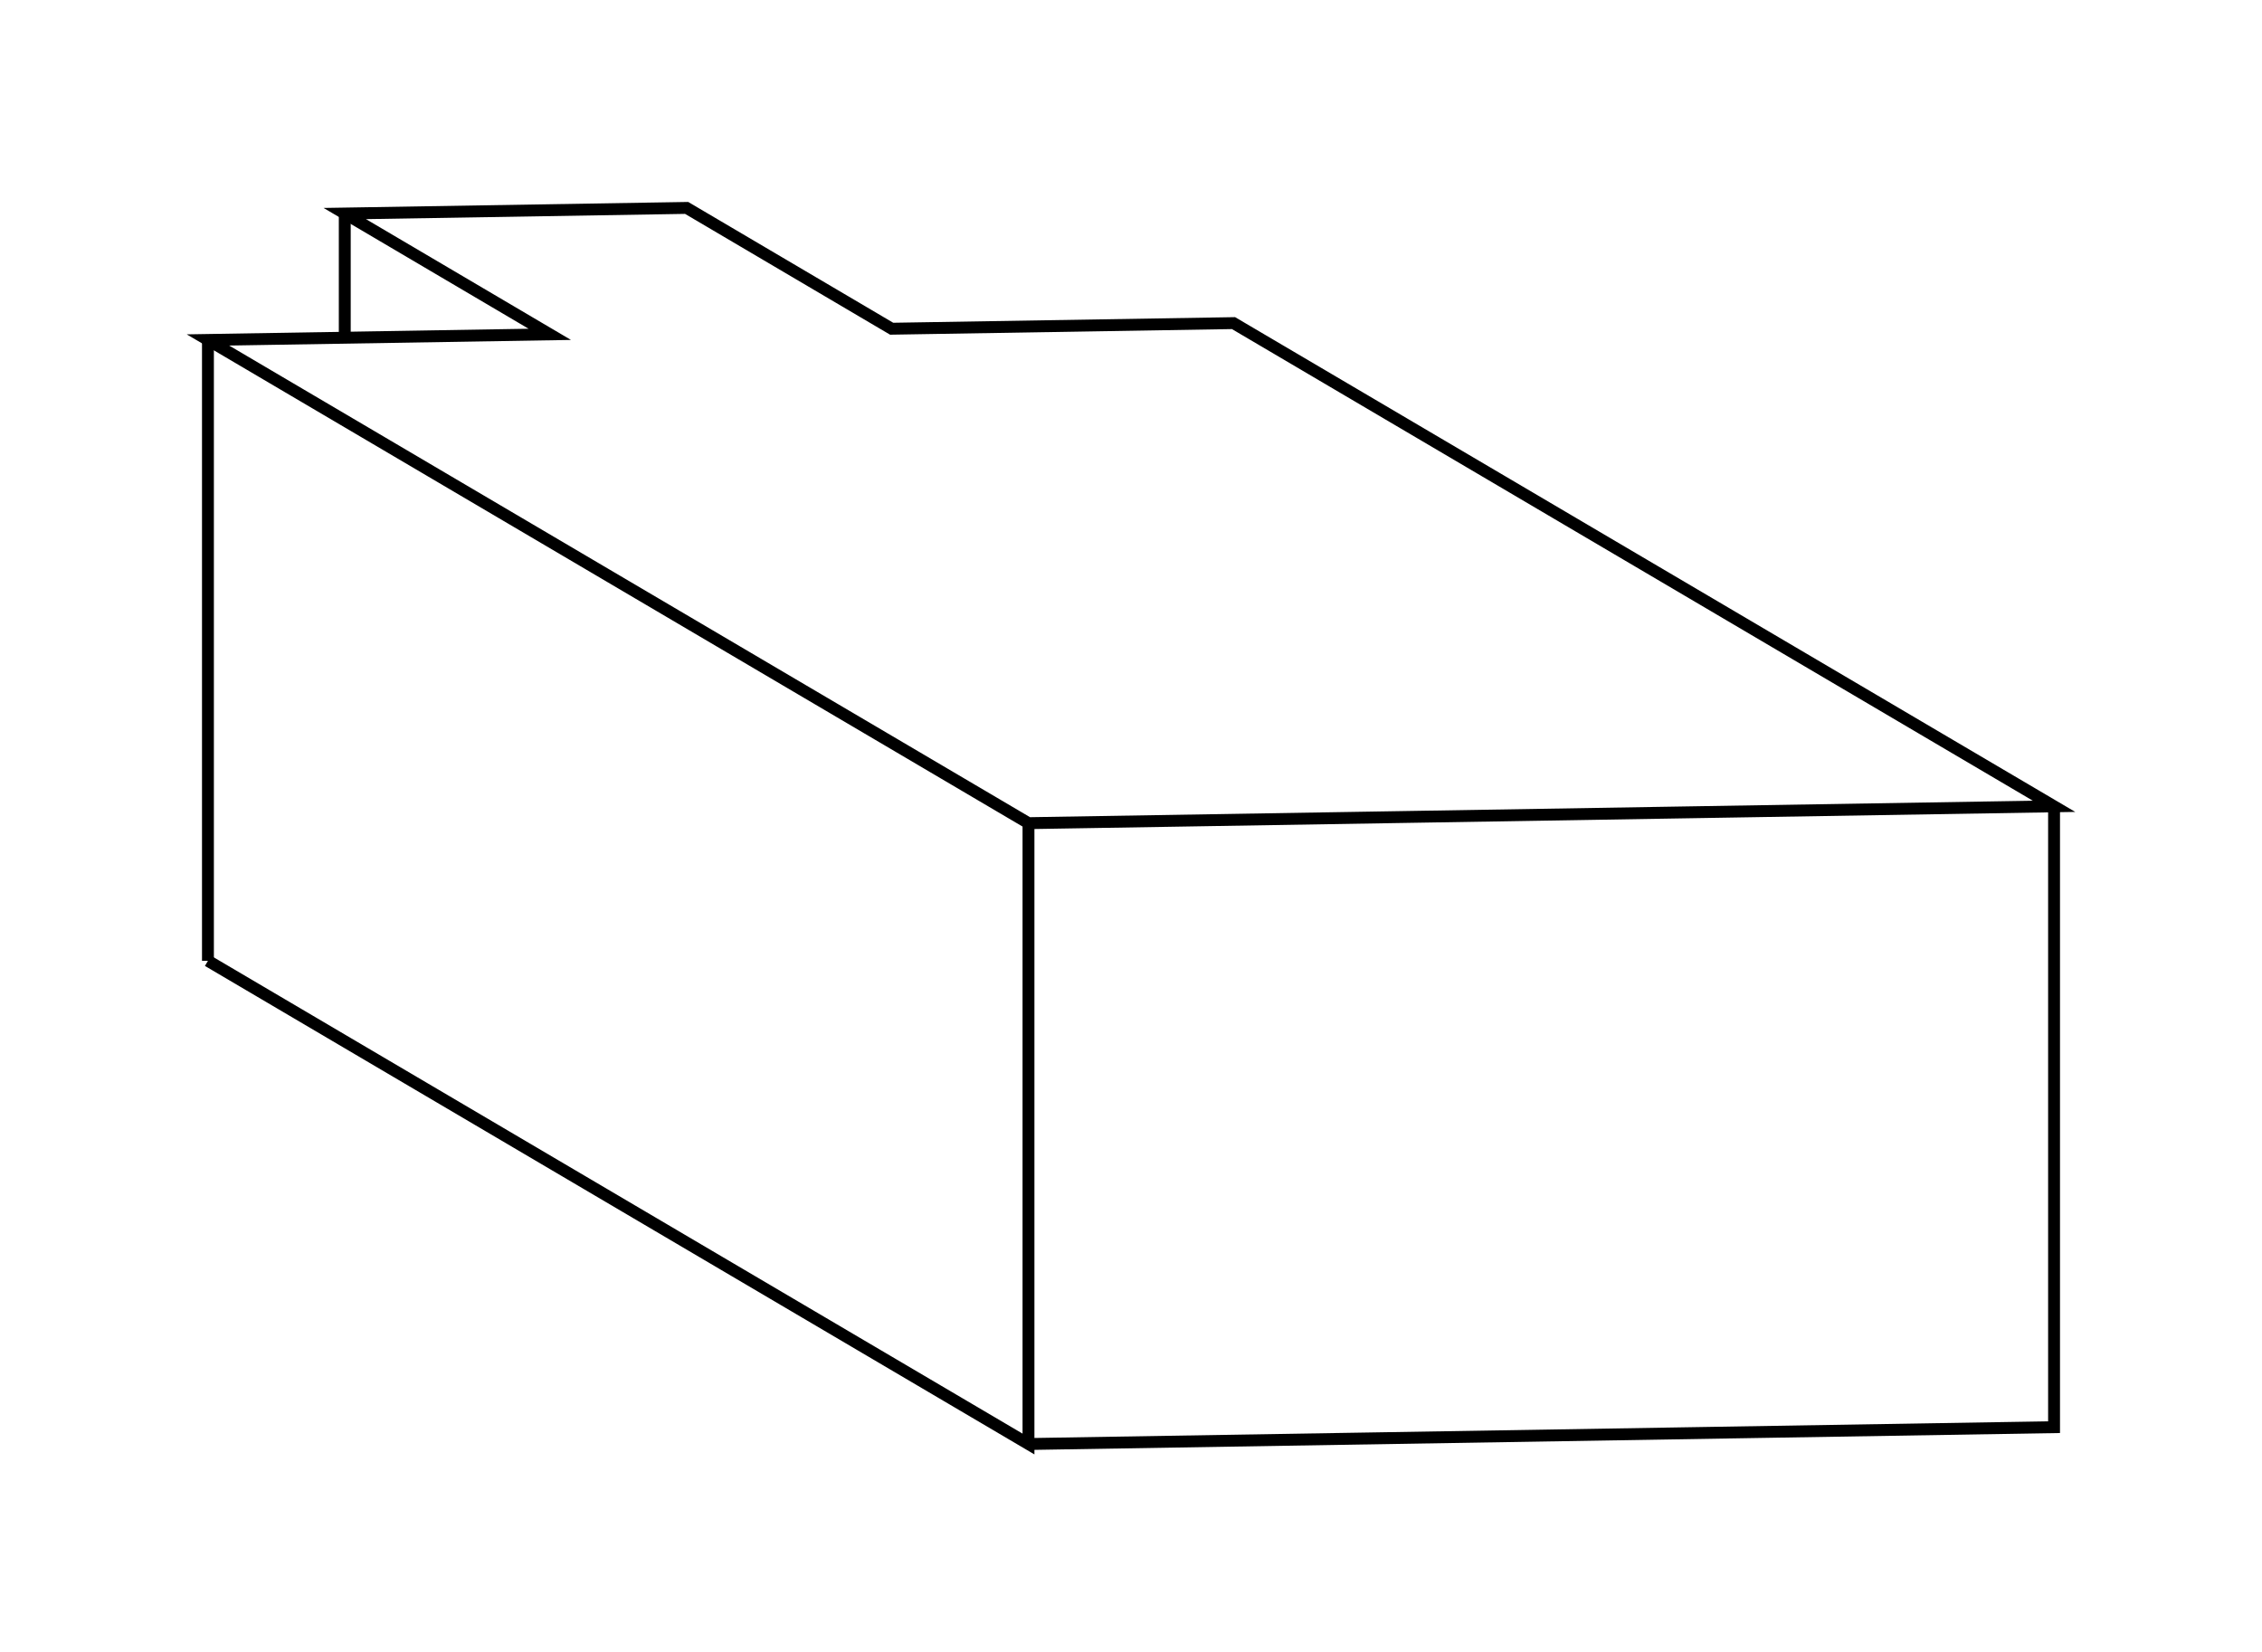
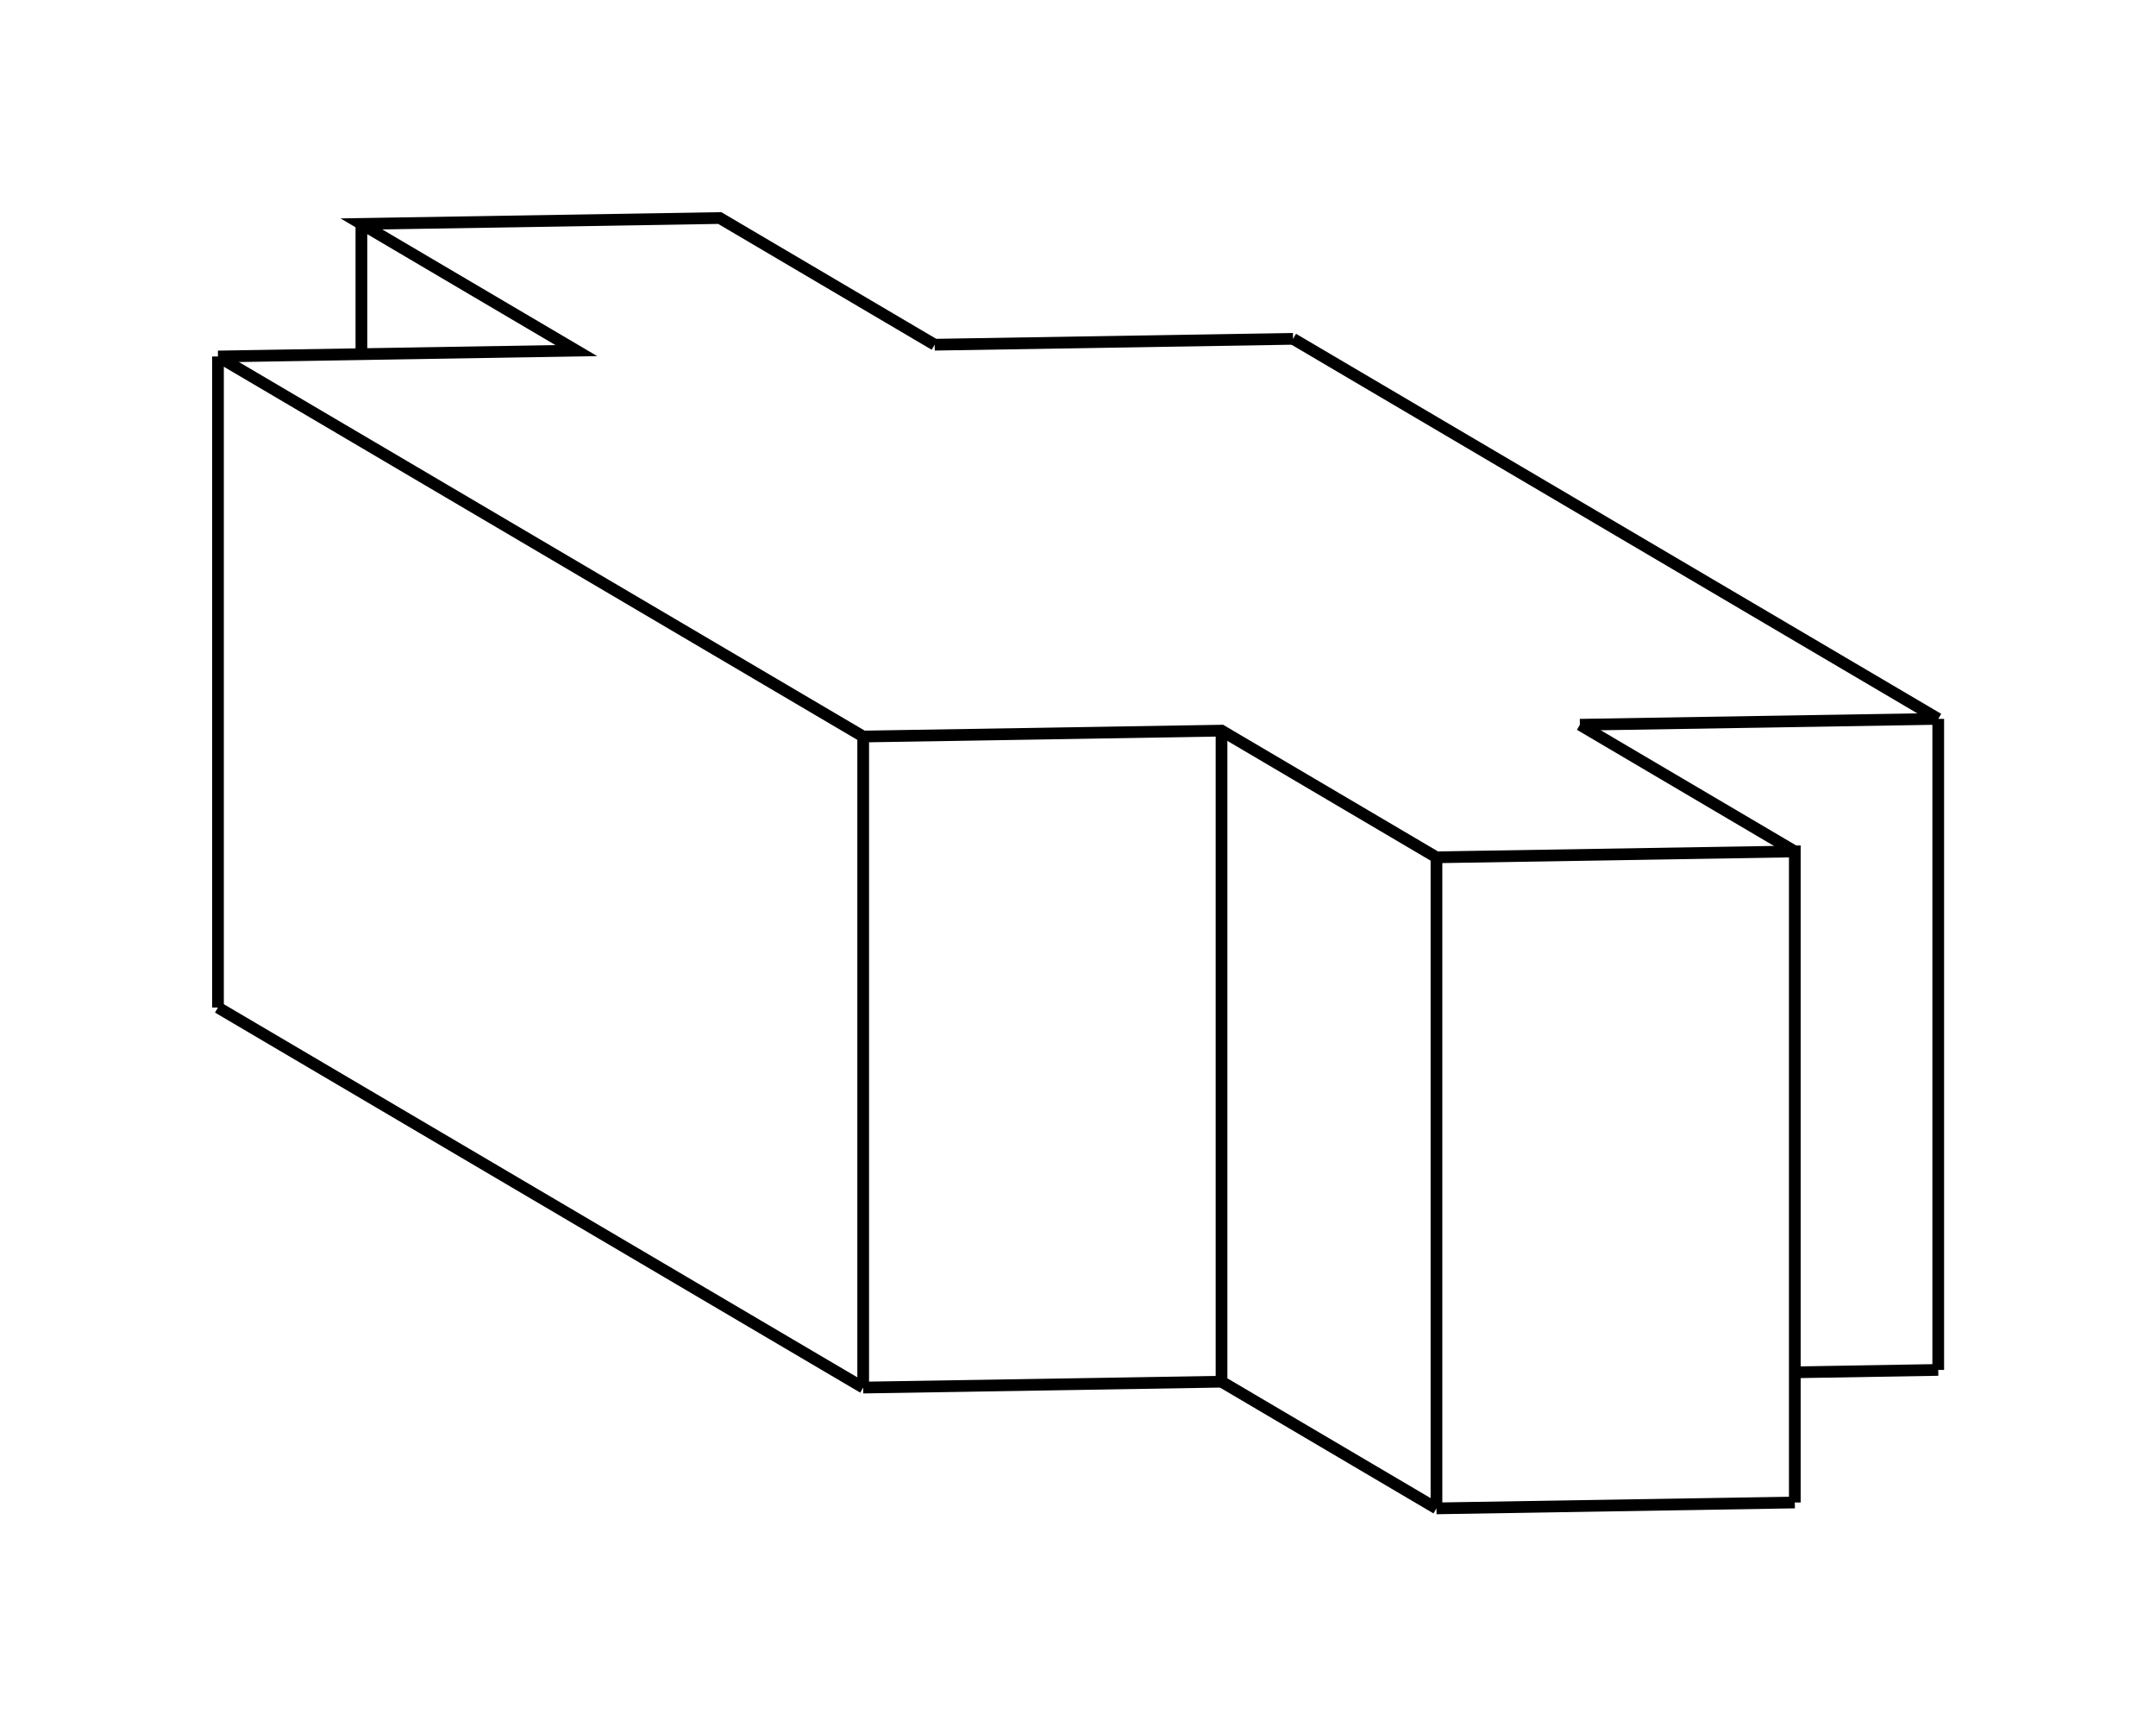
- <svg xmlns="http://www.w3.org/2000/svg" version="1.1" viewBox="-4.946 -3.959 10.878 7.944" fill="none" stroke="black" stroke-width="0.6%" vector-effect="non-scaling-stroke">
-   <path d="M -3.946 0.662 L 0 2.986 L 0 0 L 4.932 -0.081 L 0.986 -2.405 L -0.658 -2.378 L -1.644 -2.959 L -3.288 -2.932 L -2.302 -2.351 L -3.946 -2.324 L 0 0" />
+ <svg xmlns="http://www.w3.org/2000/svg" version="1.1" viewBox="-4.946 -3.959 9.891 7.917" fill="none" stroke="black" stroke-width="0.6%" vector-effect="non-scaling-stroke">
+   <path d="M -3.946 0.662 L -0.986 2.405" />
+   <path d="M -0.986 -0.581 L -0.986 2.405" />
+   <path d="M -3.946 -2.324 L -0.986 -0.581 L 0.658 -0.608 L 1.644 -0.027 L 3.288 -0.054 L 3.288 2.932" />
  <path d="M -3.946 0.662 L -3.946 -2.324" />
-   <path d="M 0 2.986 L 4.932 2.905 L 4.932 -0.081" />
+   <path d="M 3.946 2.324 L 3.288 2.335" />
+   <path d="M 1.644 2.959 L 3.288 2.932" />
+   <path d="M 1.644 2.959 L 0.658 2.378 L 0.658 -0.608" />
+   <path d="M 0.658 2.378 L -0.986 2.405" />
+   <path d="M -0.658 -2.378 L -1.644 -2.959 L -3.288 -2.932 L -2.302 -2.351 L -3.946 -2.324" />
+   <path d="M 0.986 -2.405 L -0.658 -2.378" />
+   <path d="M 3.946 -0.662 L 0.986 -2.405" />
+   <path d="M 2.302 -0.635 L 3.946 -0.662" />
+   <path d="M 3.288 -0.054 L 2.302 -0.635" />
  <path d="M -3.288 -2.335 L -3.288 -2.932" />
+   <path d="M 3.946 2.324 L 3.946 -0.662" />
+   <path d="M 1.644 2.959 L 1.644 -0.027" />
</svg>
